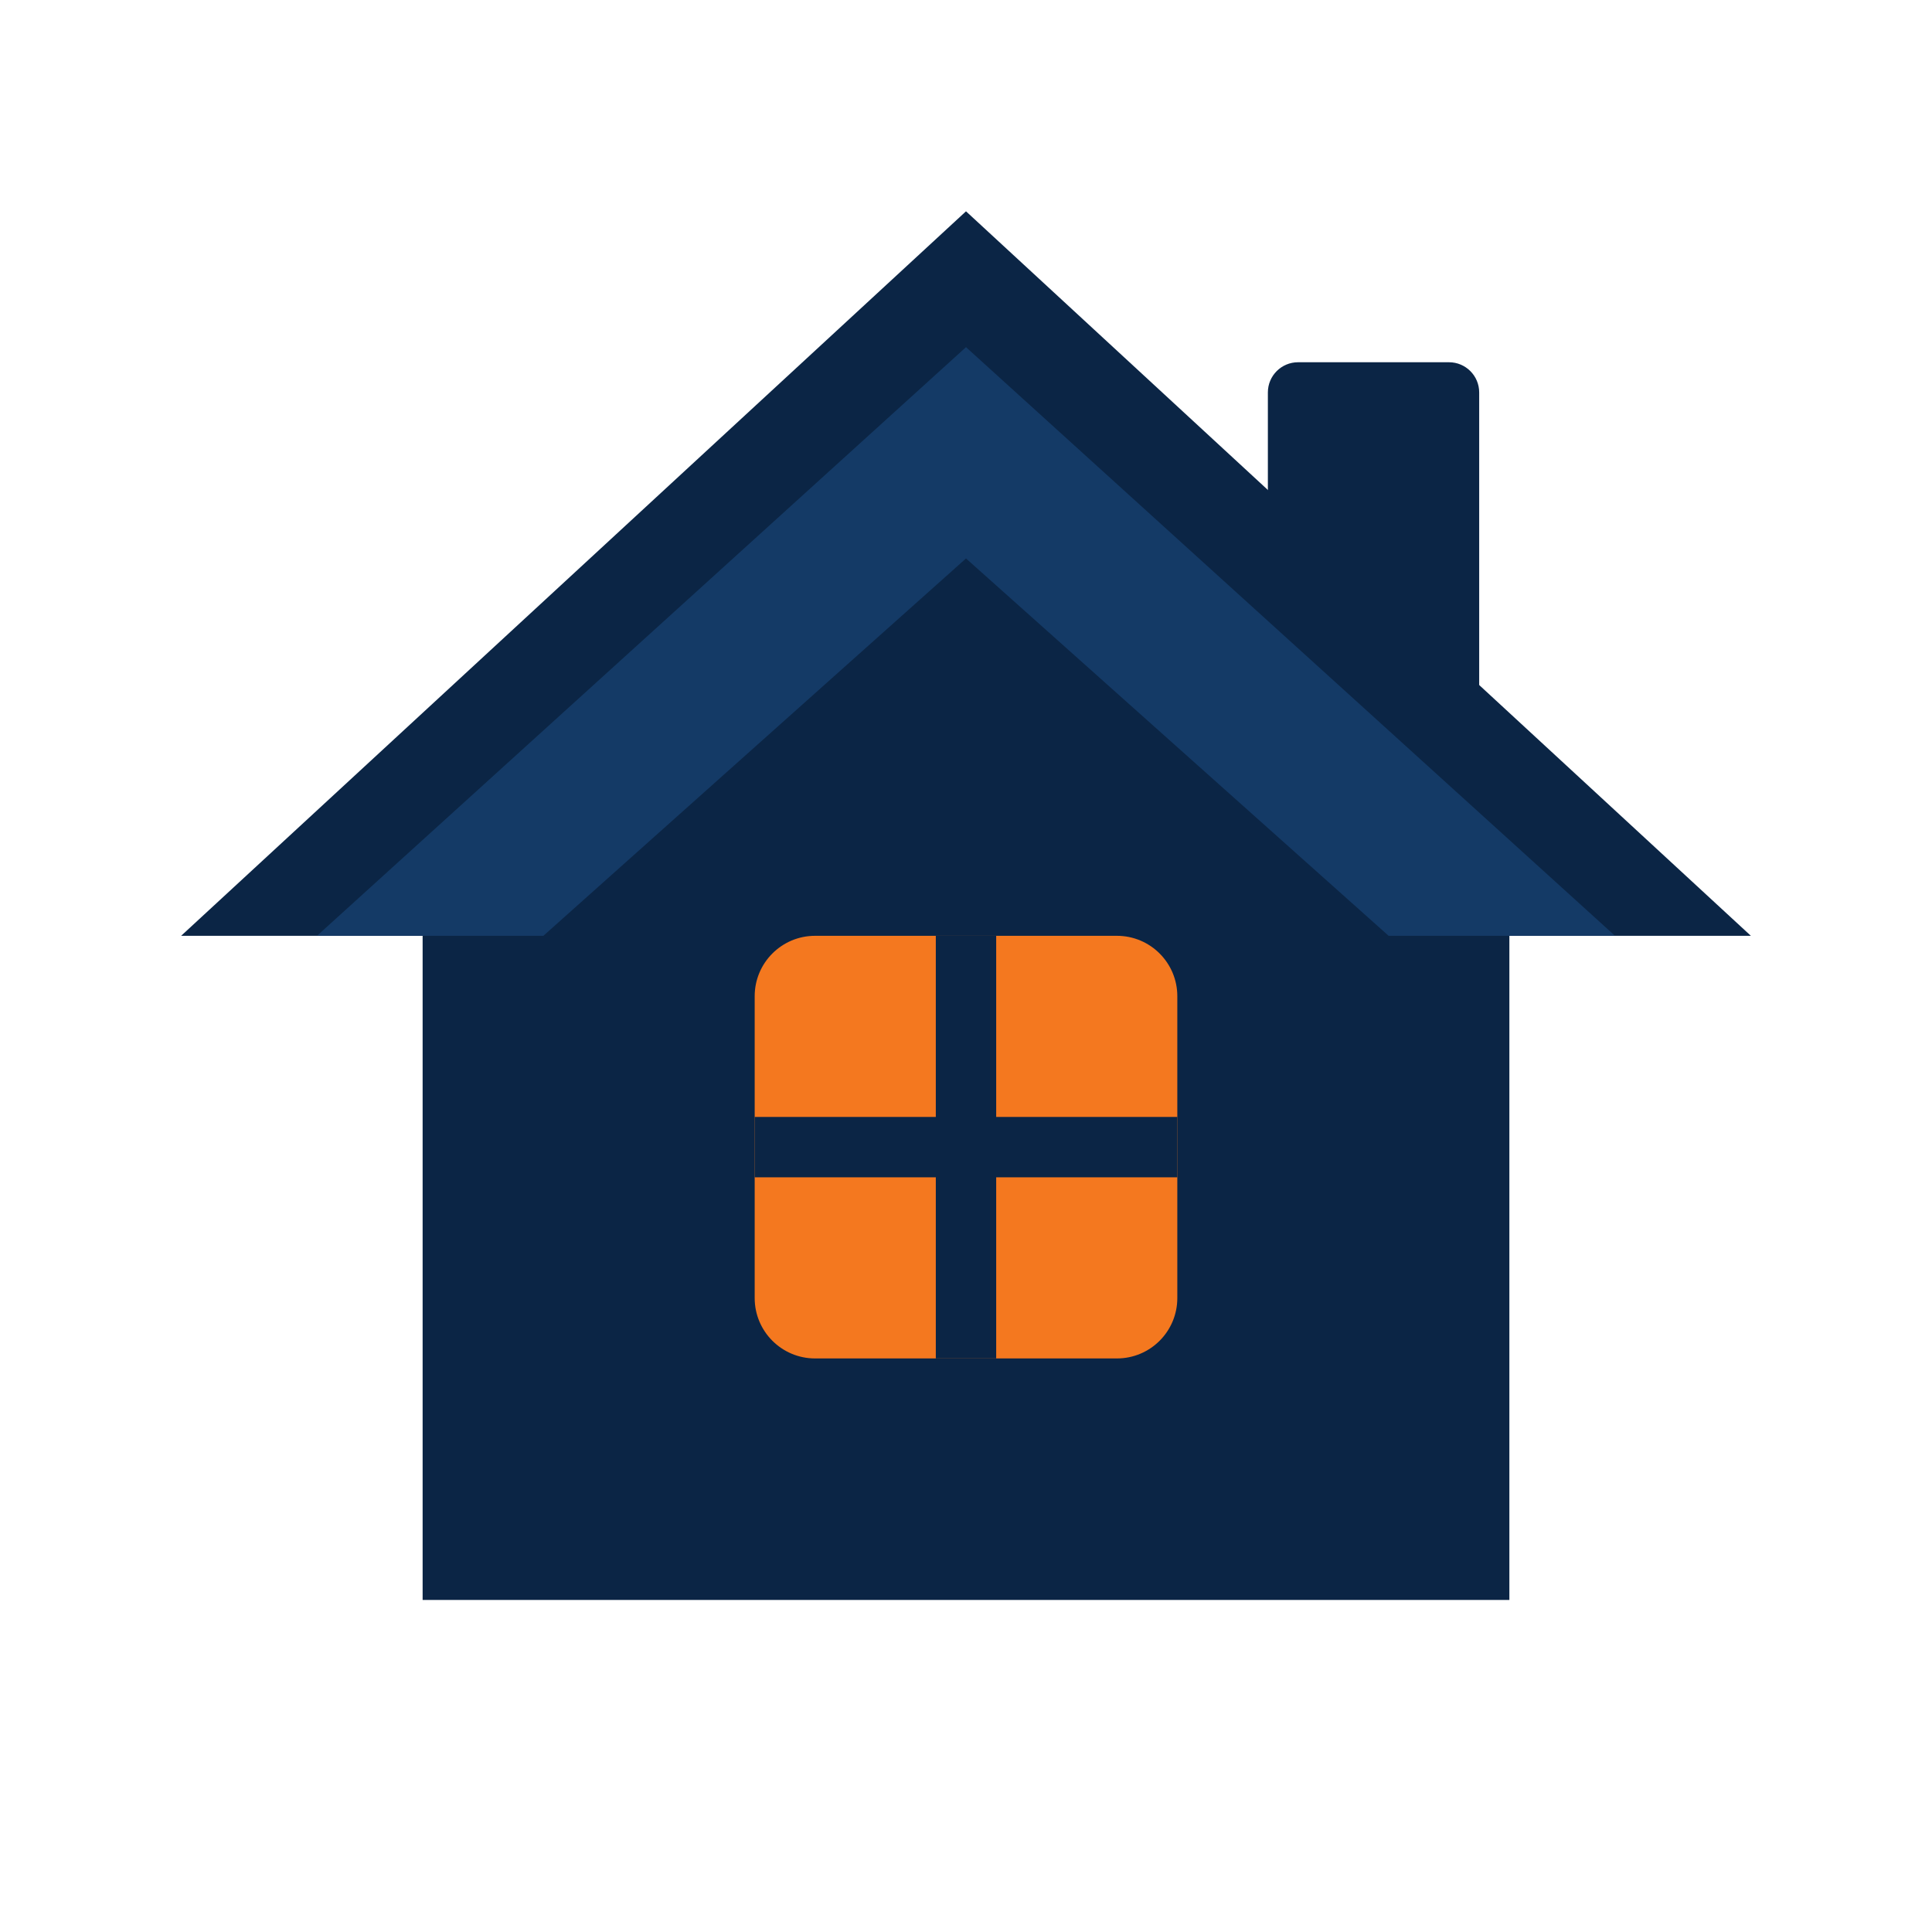
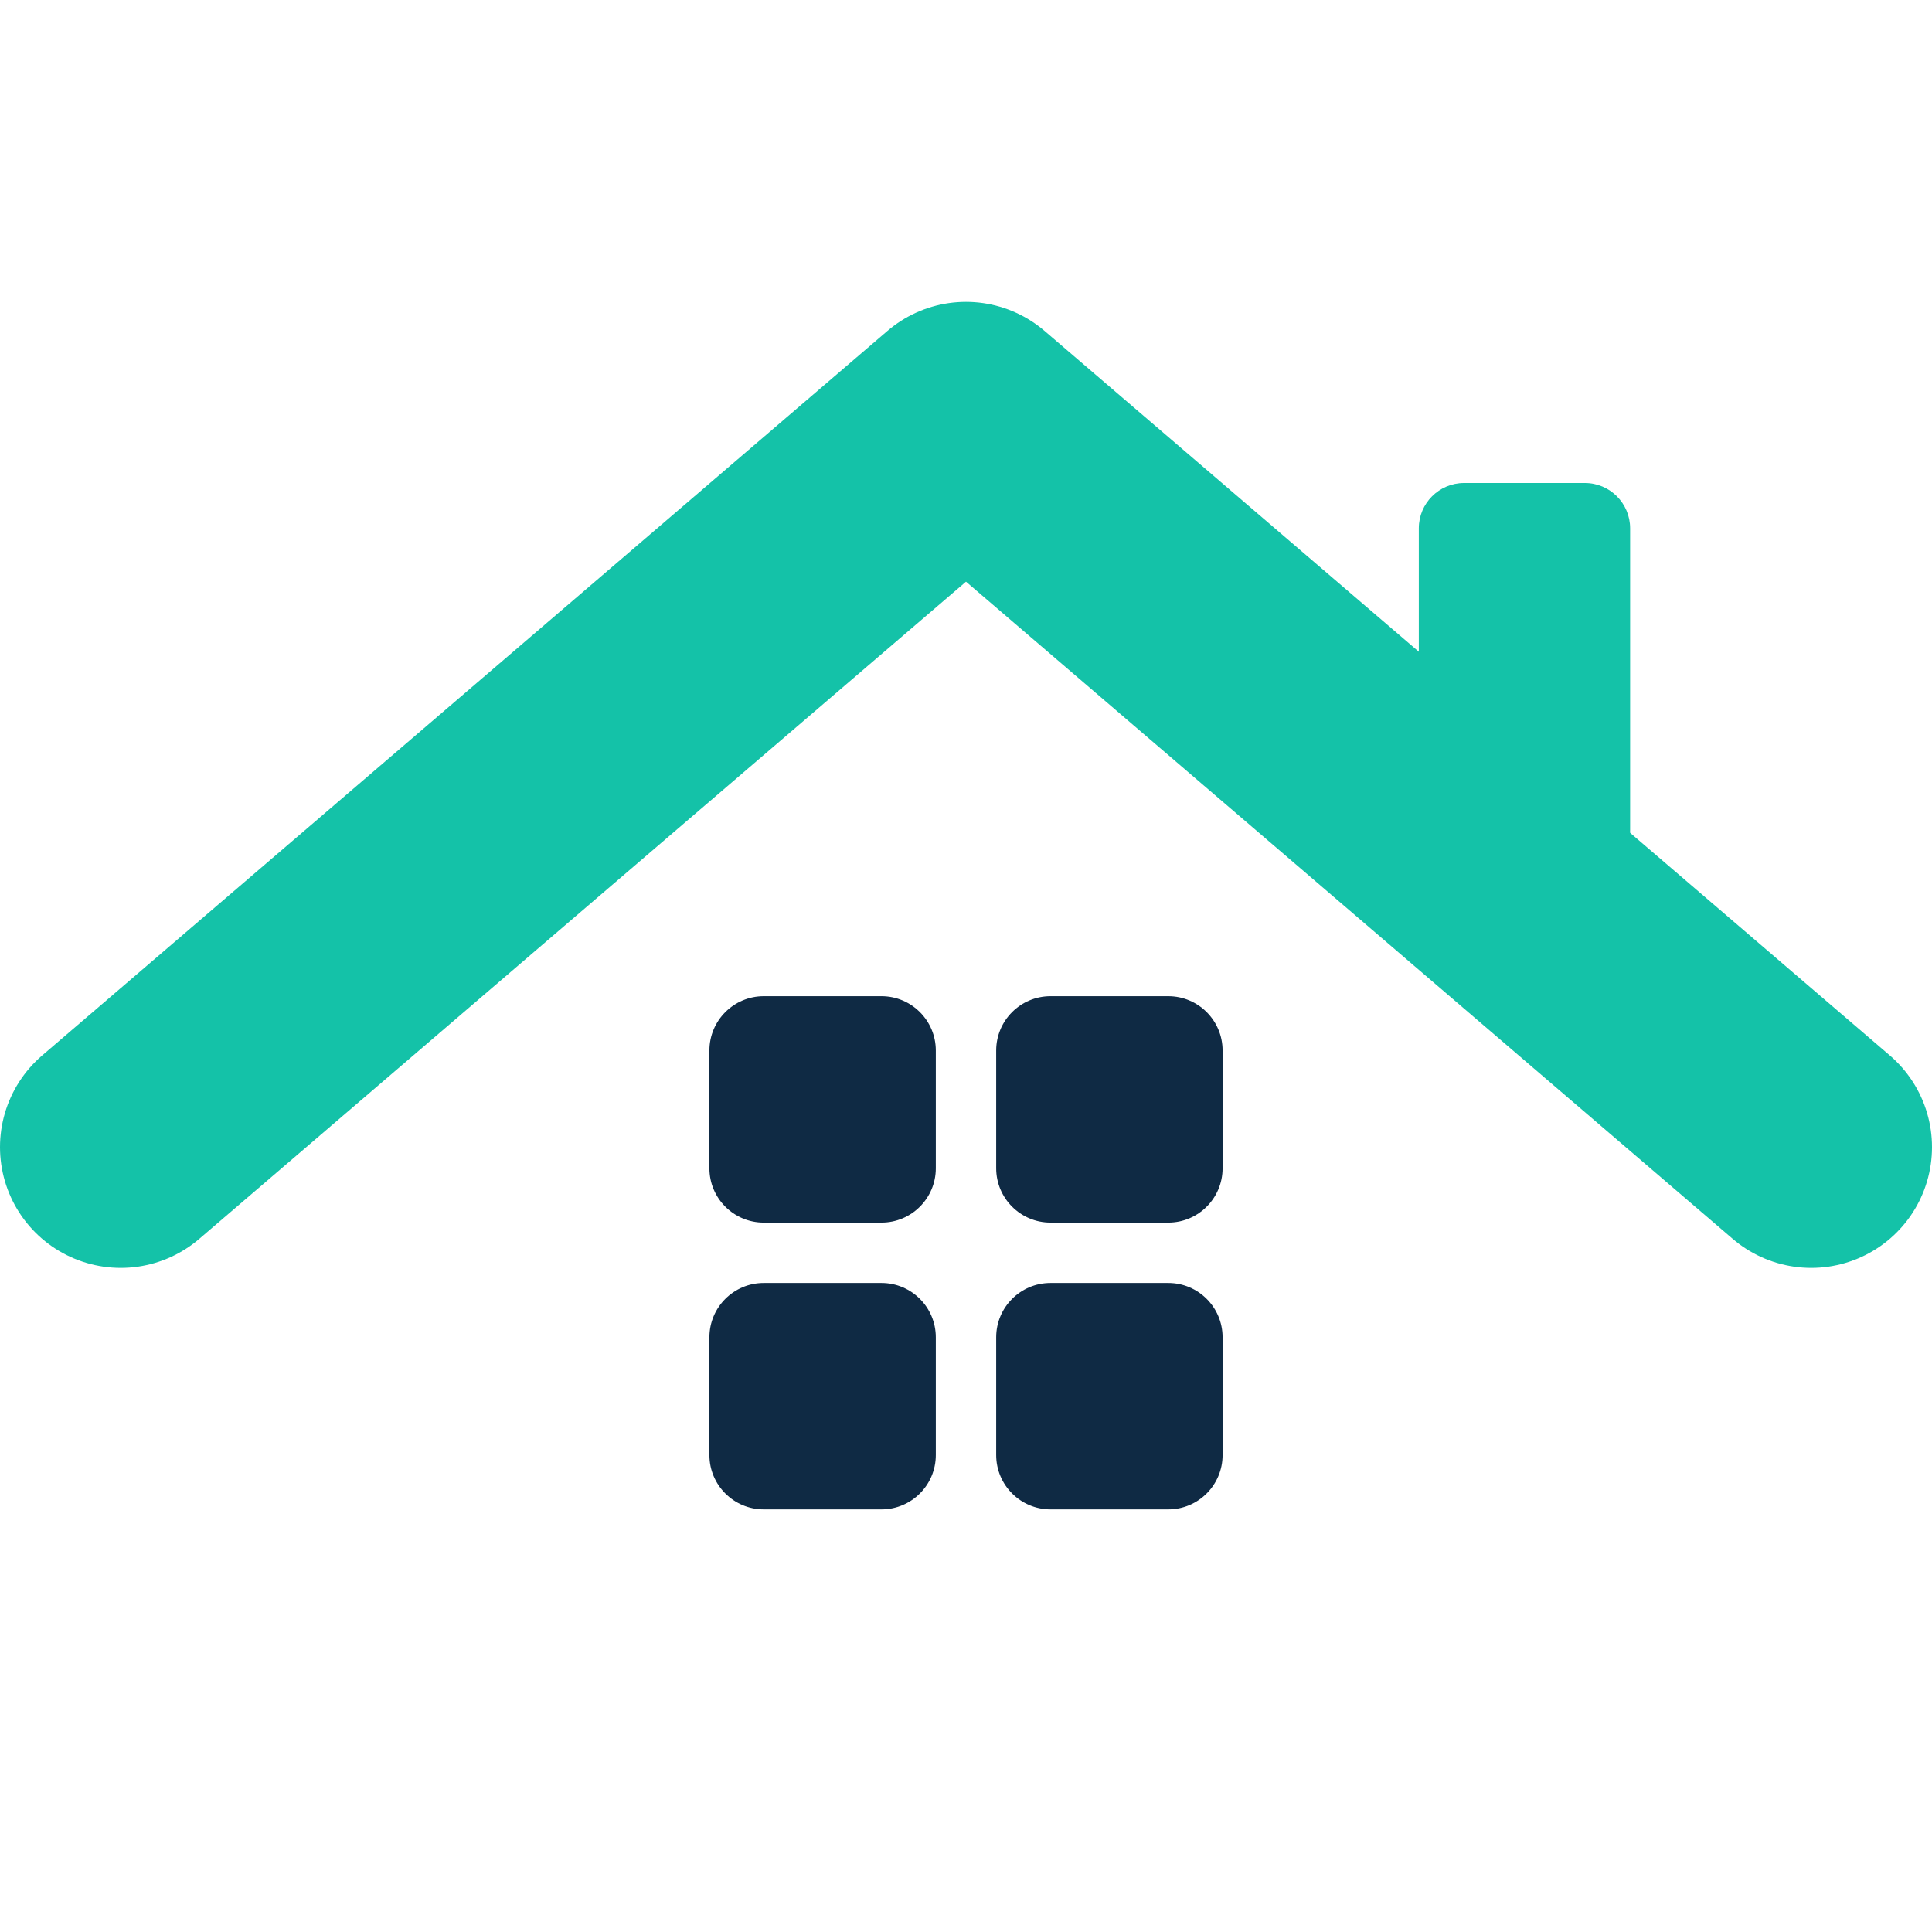
<svg xmlns="http://www.w3.org/2000/svg" viewBox="0 0 64 64" width="64" height="64" role="img" aria-label="Fachora">
-   <path d="M32 7 6 31h8v22h36V31h8L32 7z" fill="#0B2545" />
-   <rect x="42" y="12" width="7" height="12" rx="1" fill="#0B2545" />
-   <path d="M32 11.5 10.5 31H18L32 18.5 46 31h7.5L32 11.5z" fill="#143A66" />
-   <rect x="25" y="31" width="14" height="14" rx="2" fill="#F4781F" />
-   <rect x="31" y="31" width="2" height="14" fill="#0B2545" />
-   <rect x="25" y="37" width="14" height="2" fill="#0B2545" />
+   <g transform="translate(-2,4)" fill="none">
+     <polyline points="6,34 34,10 62,34" stroke="#14C2A8" stroke-width="8" stroke-linecap="round" stroke-linejoin="round" />
+     <rect x="49" y="12" width="7" height="13" rx="1.5" fill="#14C2A8" />
+     <rect x="25.5" y="29" width="7.5" height="7.5" rx="1.8" fill="#0F2A44" />
+     <rect x="35" y="29" width="7.5" height="7.5" rx="1.8" fill="#0F2A44" />
+     <rect x="25.5" y="38.5" width="7.5" height="7.5" rx="1.8" fill="#0F2A44" />
+     <rect x="35" y="38.5" width="7.5" height="7.5" rx="1.8" fill="#0F2A44" />
+   </g>
</svg>
